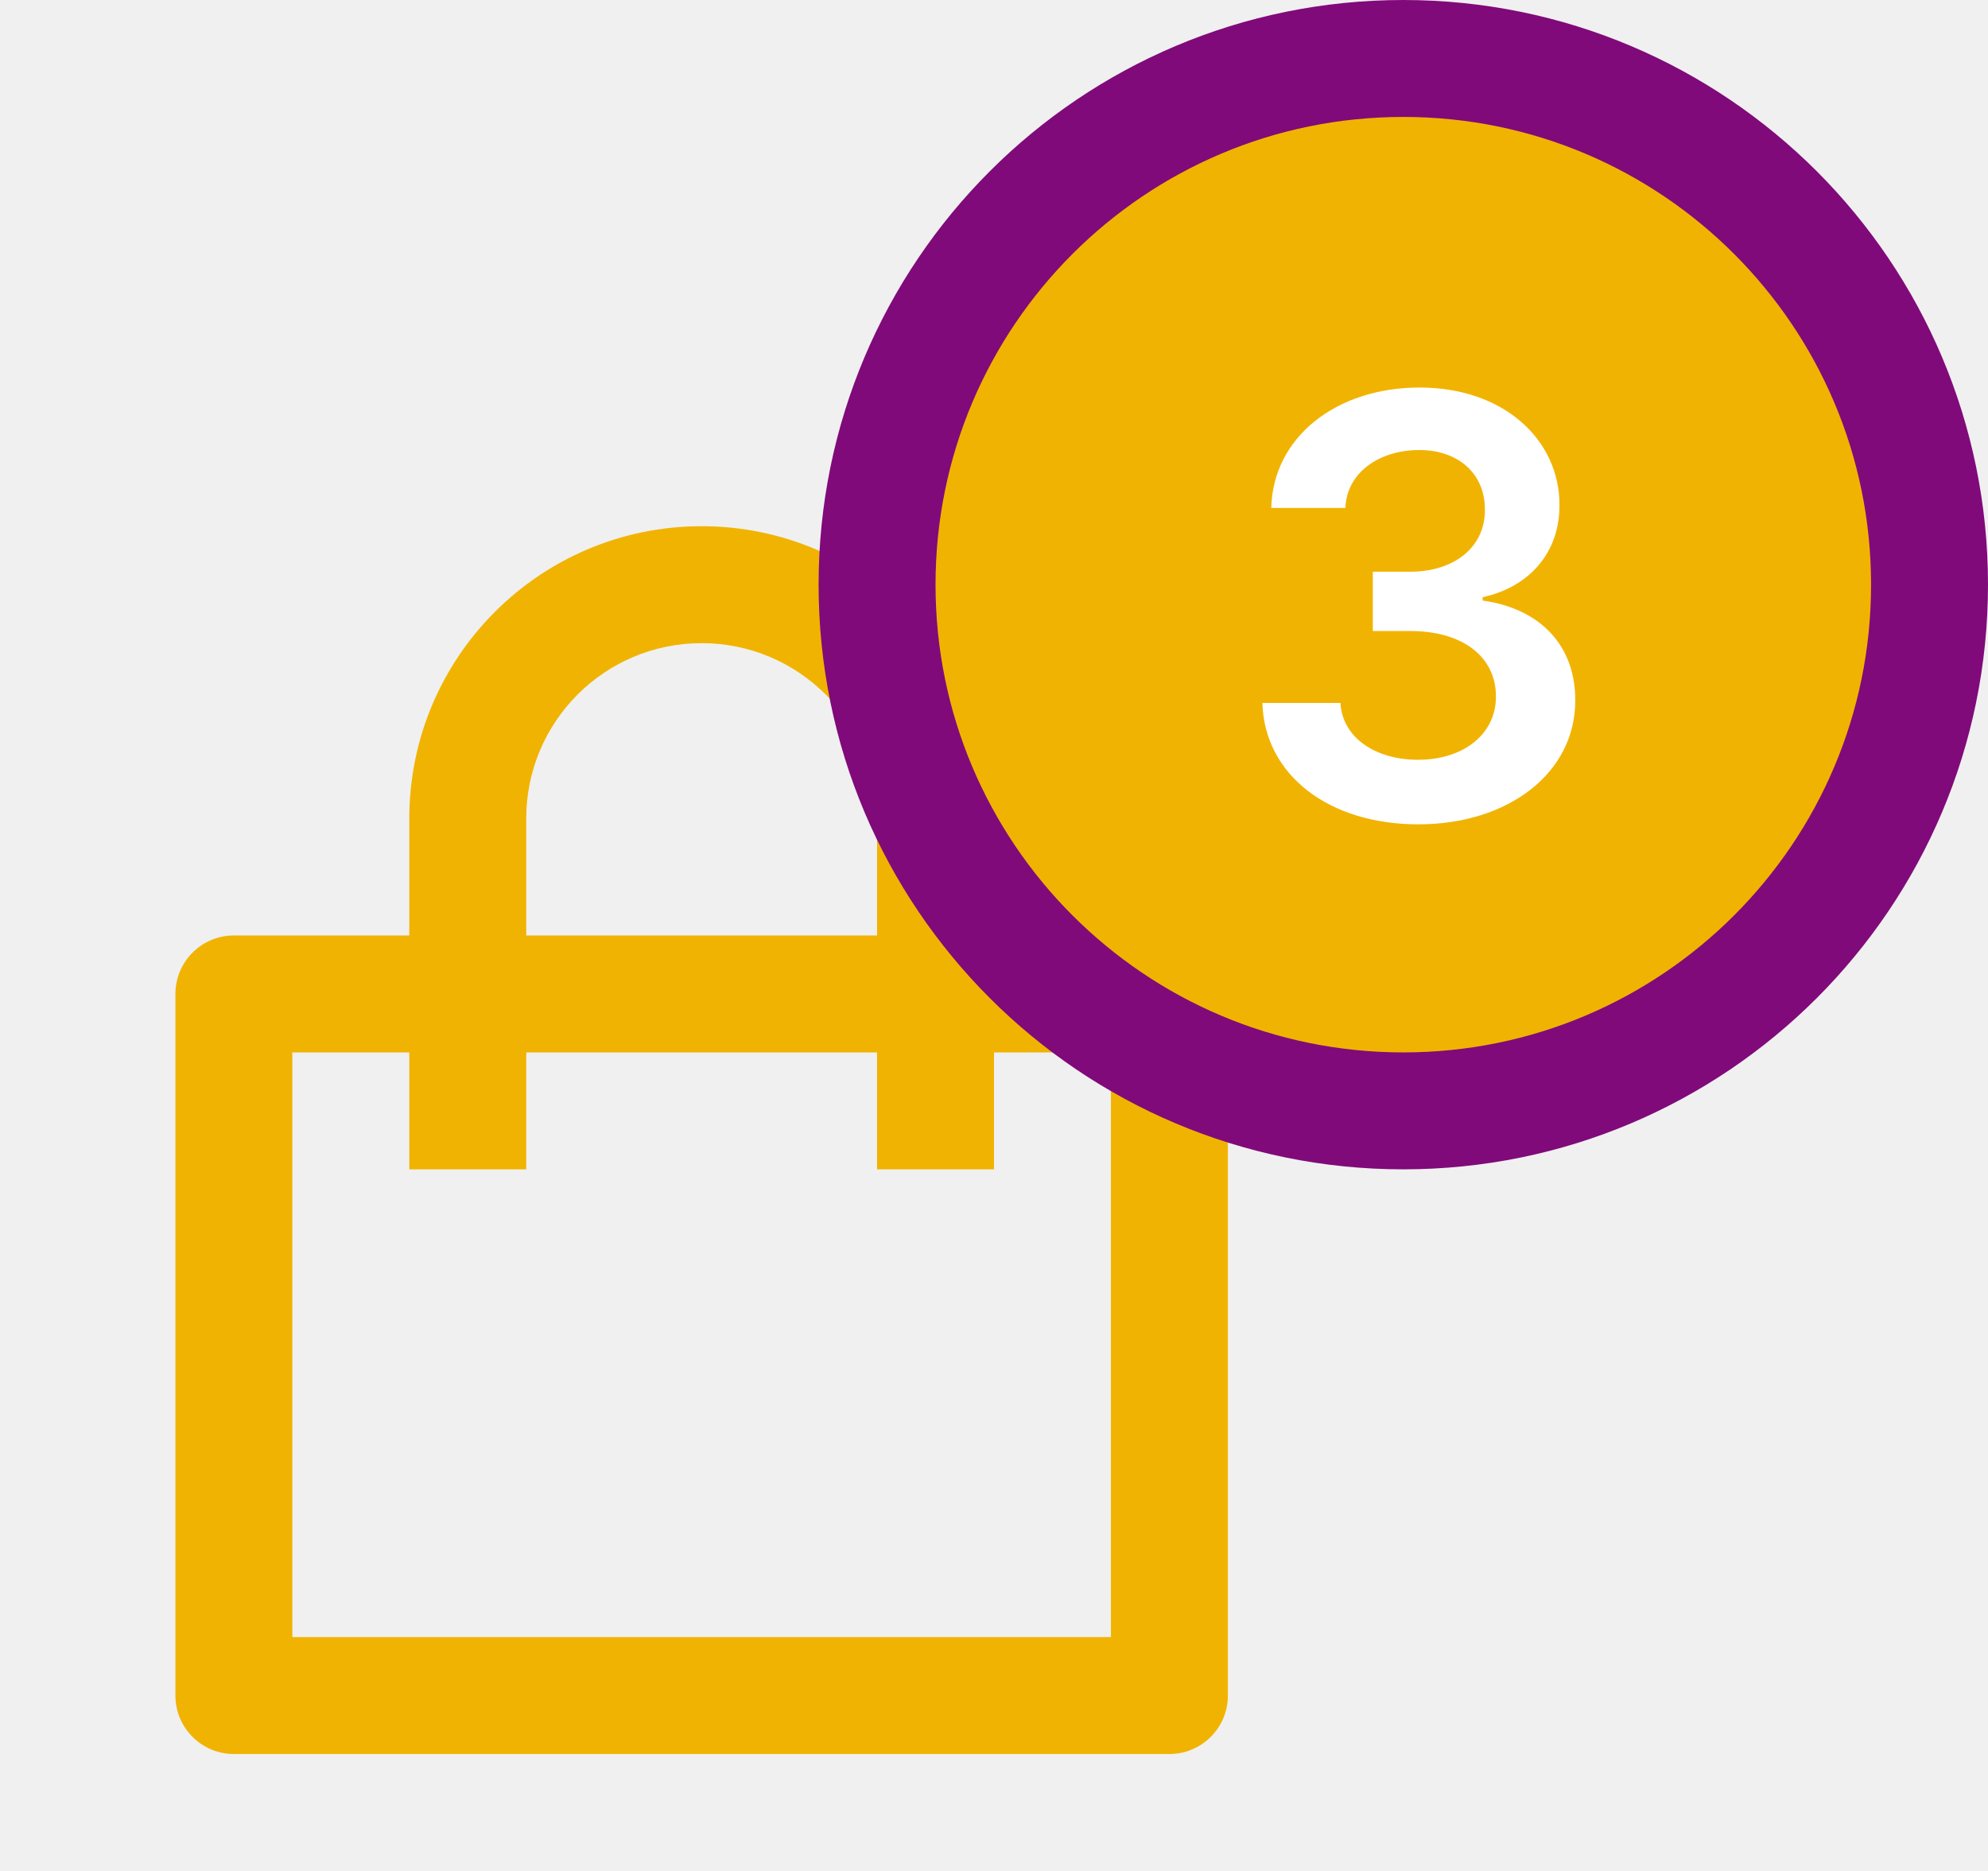
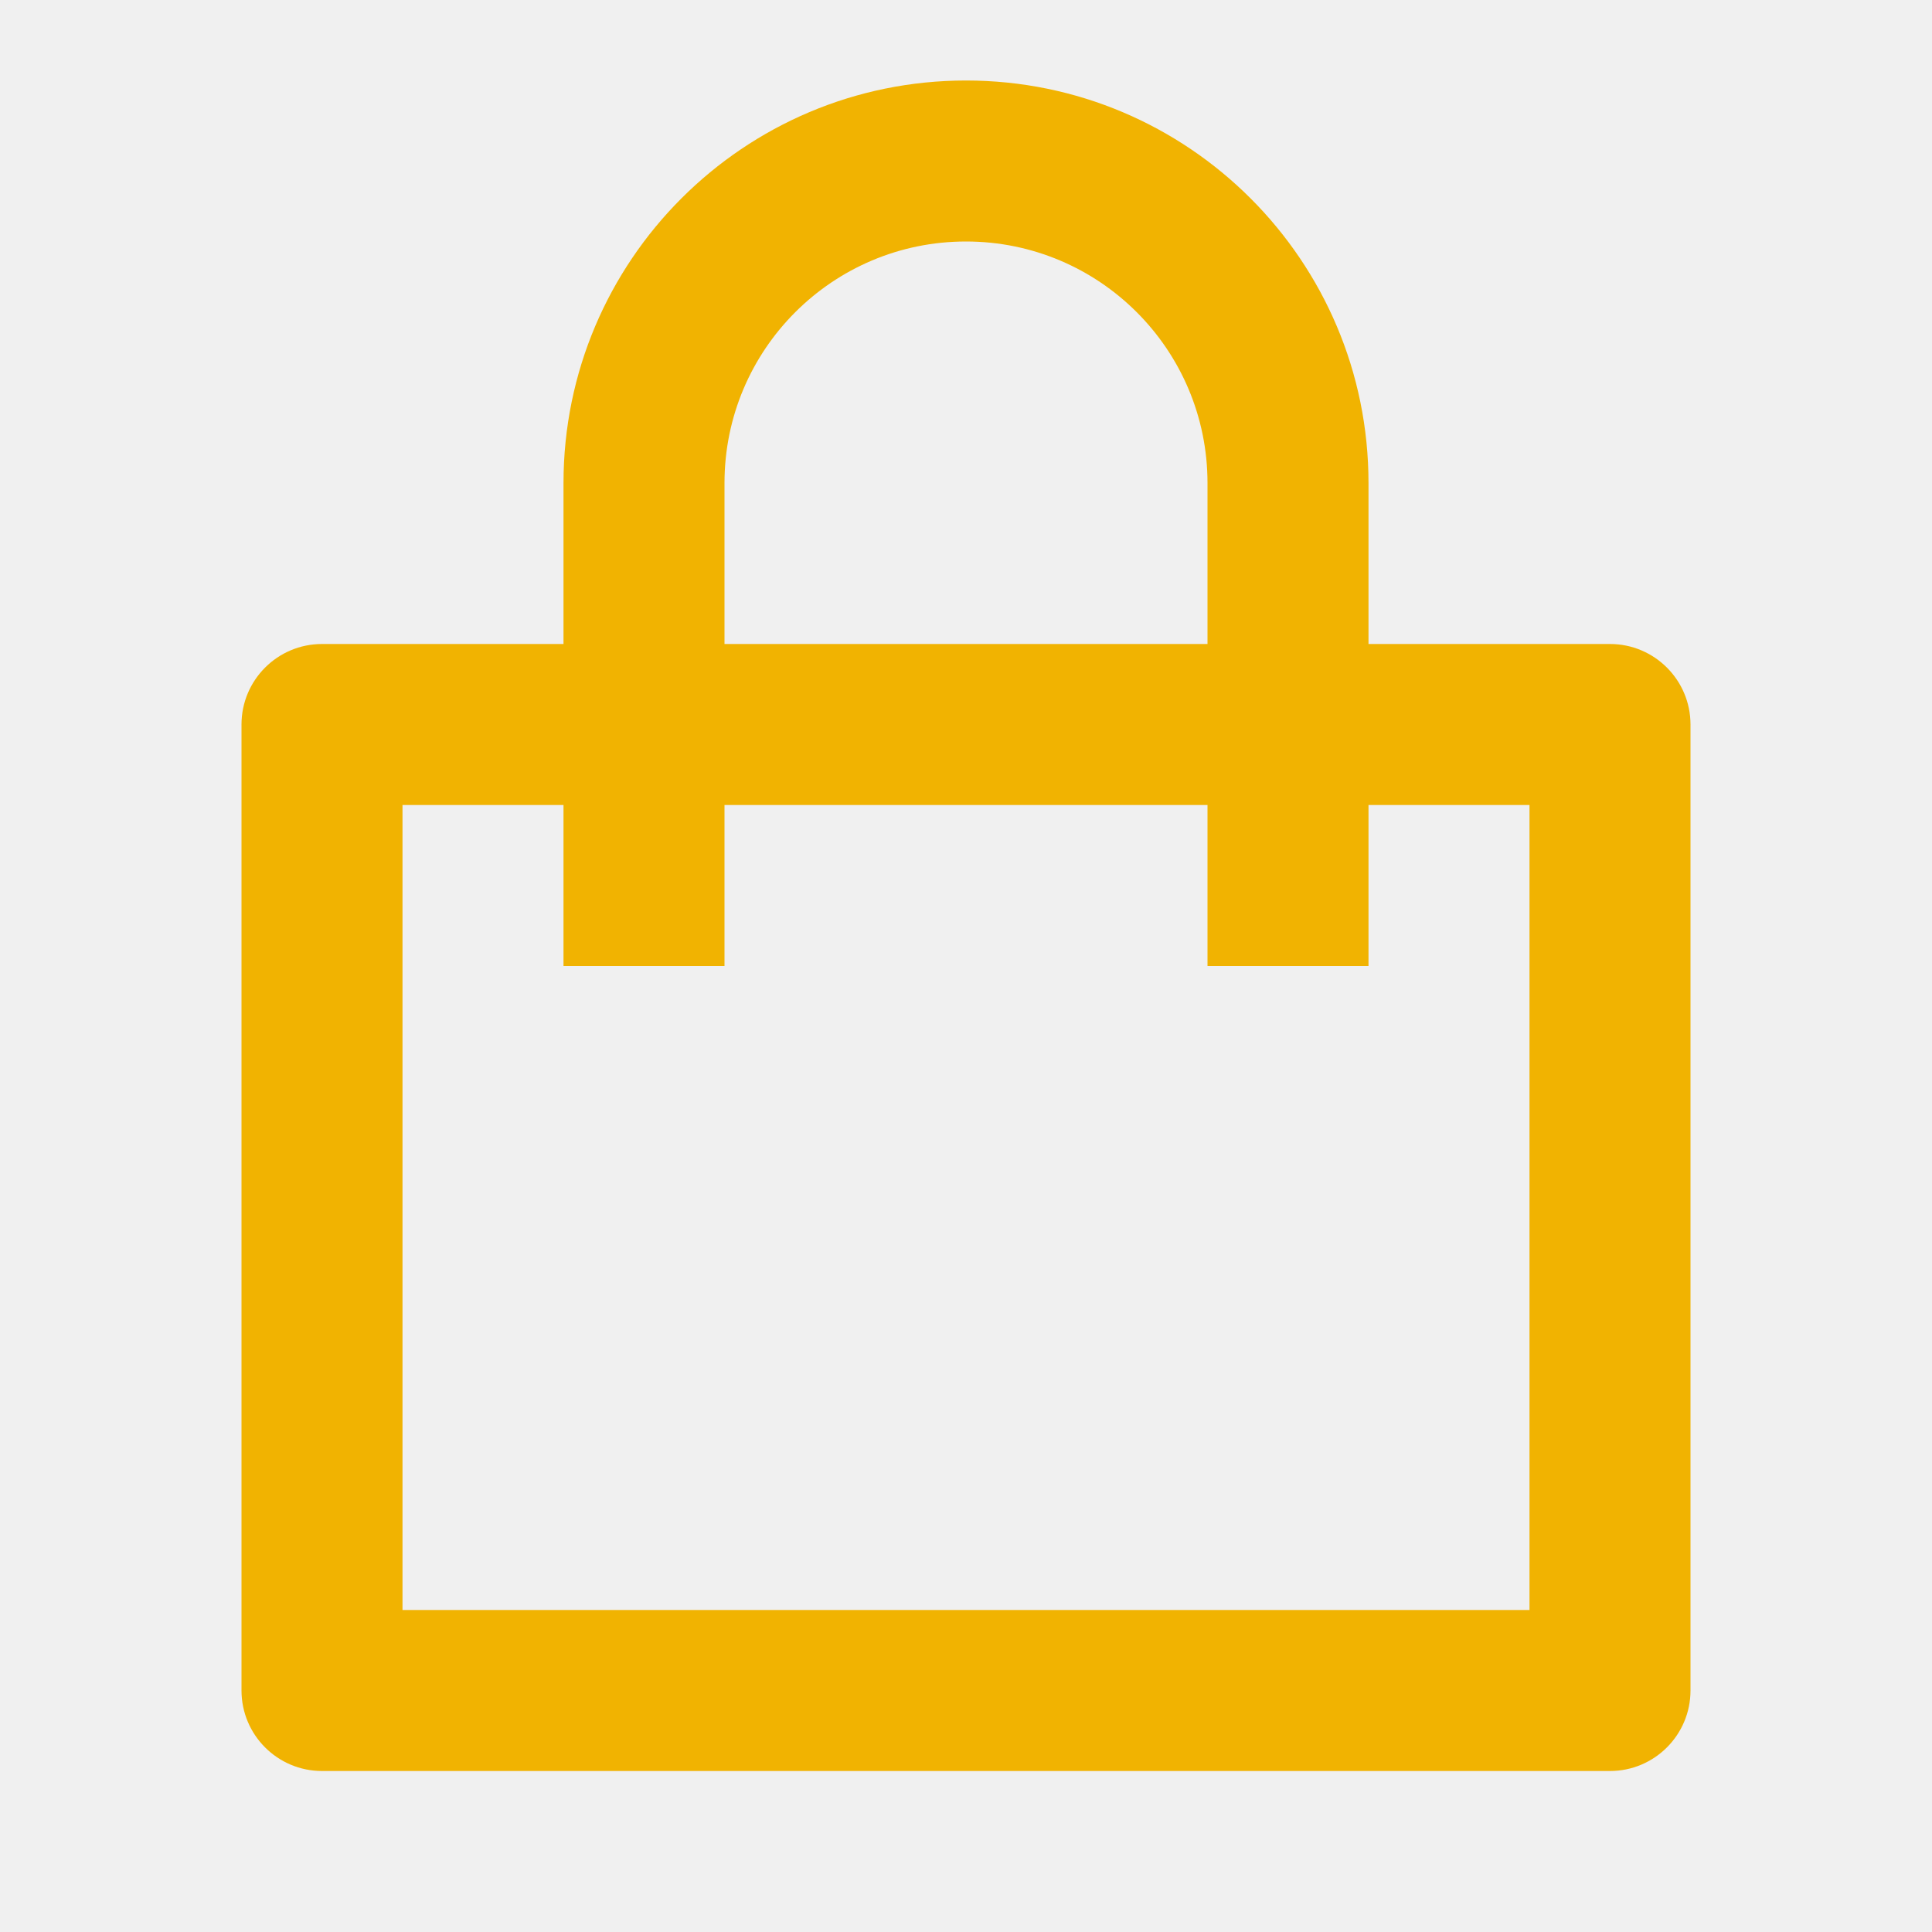
- <svg xmlns="http://www.w3.org/2000/svg" width="34" height="32" viewBox="0 0 34 32" fill="none">
-   <path fill-rule="evenodd" clip-rule="evenodd" d="M7 16V14C7 11.239 9.239 9 12 9C14.761 9 17 11.239 17 14V16H20C20.552 16 21 16.448 21 17V29C21 29.552 20.552 30 20 30H4C3.448 30 3 29.552 3 29V17C3 16.448 3.448 16 4 16H7ZM7 18H5V28H19V18H17V20H15V18H9V20H7V18ZM15 14V16H9V14C9 12.343 10.343 11 12 11C13.657 11 15 12.343 15 14Z" fill="#F1B301" />
-   <g clip-path="url(#clip0_14537_2)">
-     <path d="M33 10C33 14.971 28.971 19 24 19C19.029 19 15 14.971 15 10C15 5.029 19.029 1 24 1C28.971 1 33 5.029 33 10Z" fill="#F1B301" stroke="#800A7A" stroke-width="2" />
-     <path d="M24.256 14.099C25.812 14.099 26.945 13.208 26.941 11.979C26.945 11.07 26.376 10.417 25.357 10.271V10.214C26.146 10.044 26.675 9.458 26.671 8.641C26.675 7.533 25.73 6.628 24.278 6.628C22.864 6.628 21.771 7.469 21.742 8.688H23.01C23.031 8.077 23.599 7.697 24.271 7.697C24.949 7.697 25.4 8.109 25.396 8.719C25.4 9.355 24.874 9.778 24.121 9.778H23.479V10.793H24.121C25.041 10.793 25.588 11.255 25.584 11.912C25.588 12.555 25.03 12.995 24.253 12.995C23.521 12.995 22.957 12.615 22.925 12.022H21.59C21.625 13.251 22.722 14.099 24.256 14.099Z" fill="white" />
-   </g>
-   <defs>
-     <clipPath id="clip0_14537_2">
-       <rect width="20" height="20" fill="white" transform="translate(14)" />
-     </clipPath>
-   </defs>
+ <svg xmlns="http://www.w3.org/2000/svg" width="24" height="24" viewBox="0 0 24 24" fill="none">
+   <path fill-rule="evenodd" clip-rule="evenodd" d="M7 8V6C7 3.239 9.239 1 12 1C14.761 1 17 3.239 17 6V8H20C20.552 8 21 8.448 21 9V21C21 21.552 20.552 22 20 22H4C3.448 22 3 21.552 3 21V9C3 8.448 3.448 8 4 8H7ZM7 10H5V20H19V10H17V12H15V10H9V12H7V10ZM15 6V8H9V6C9 4.343 10.343 3 12 3C13.657 3 15 4.343 15 6Z" fill="#F1B301" />
</svg>
